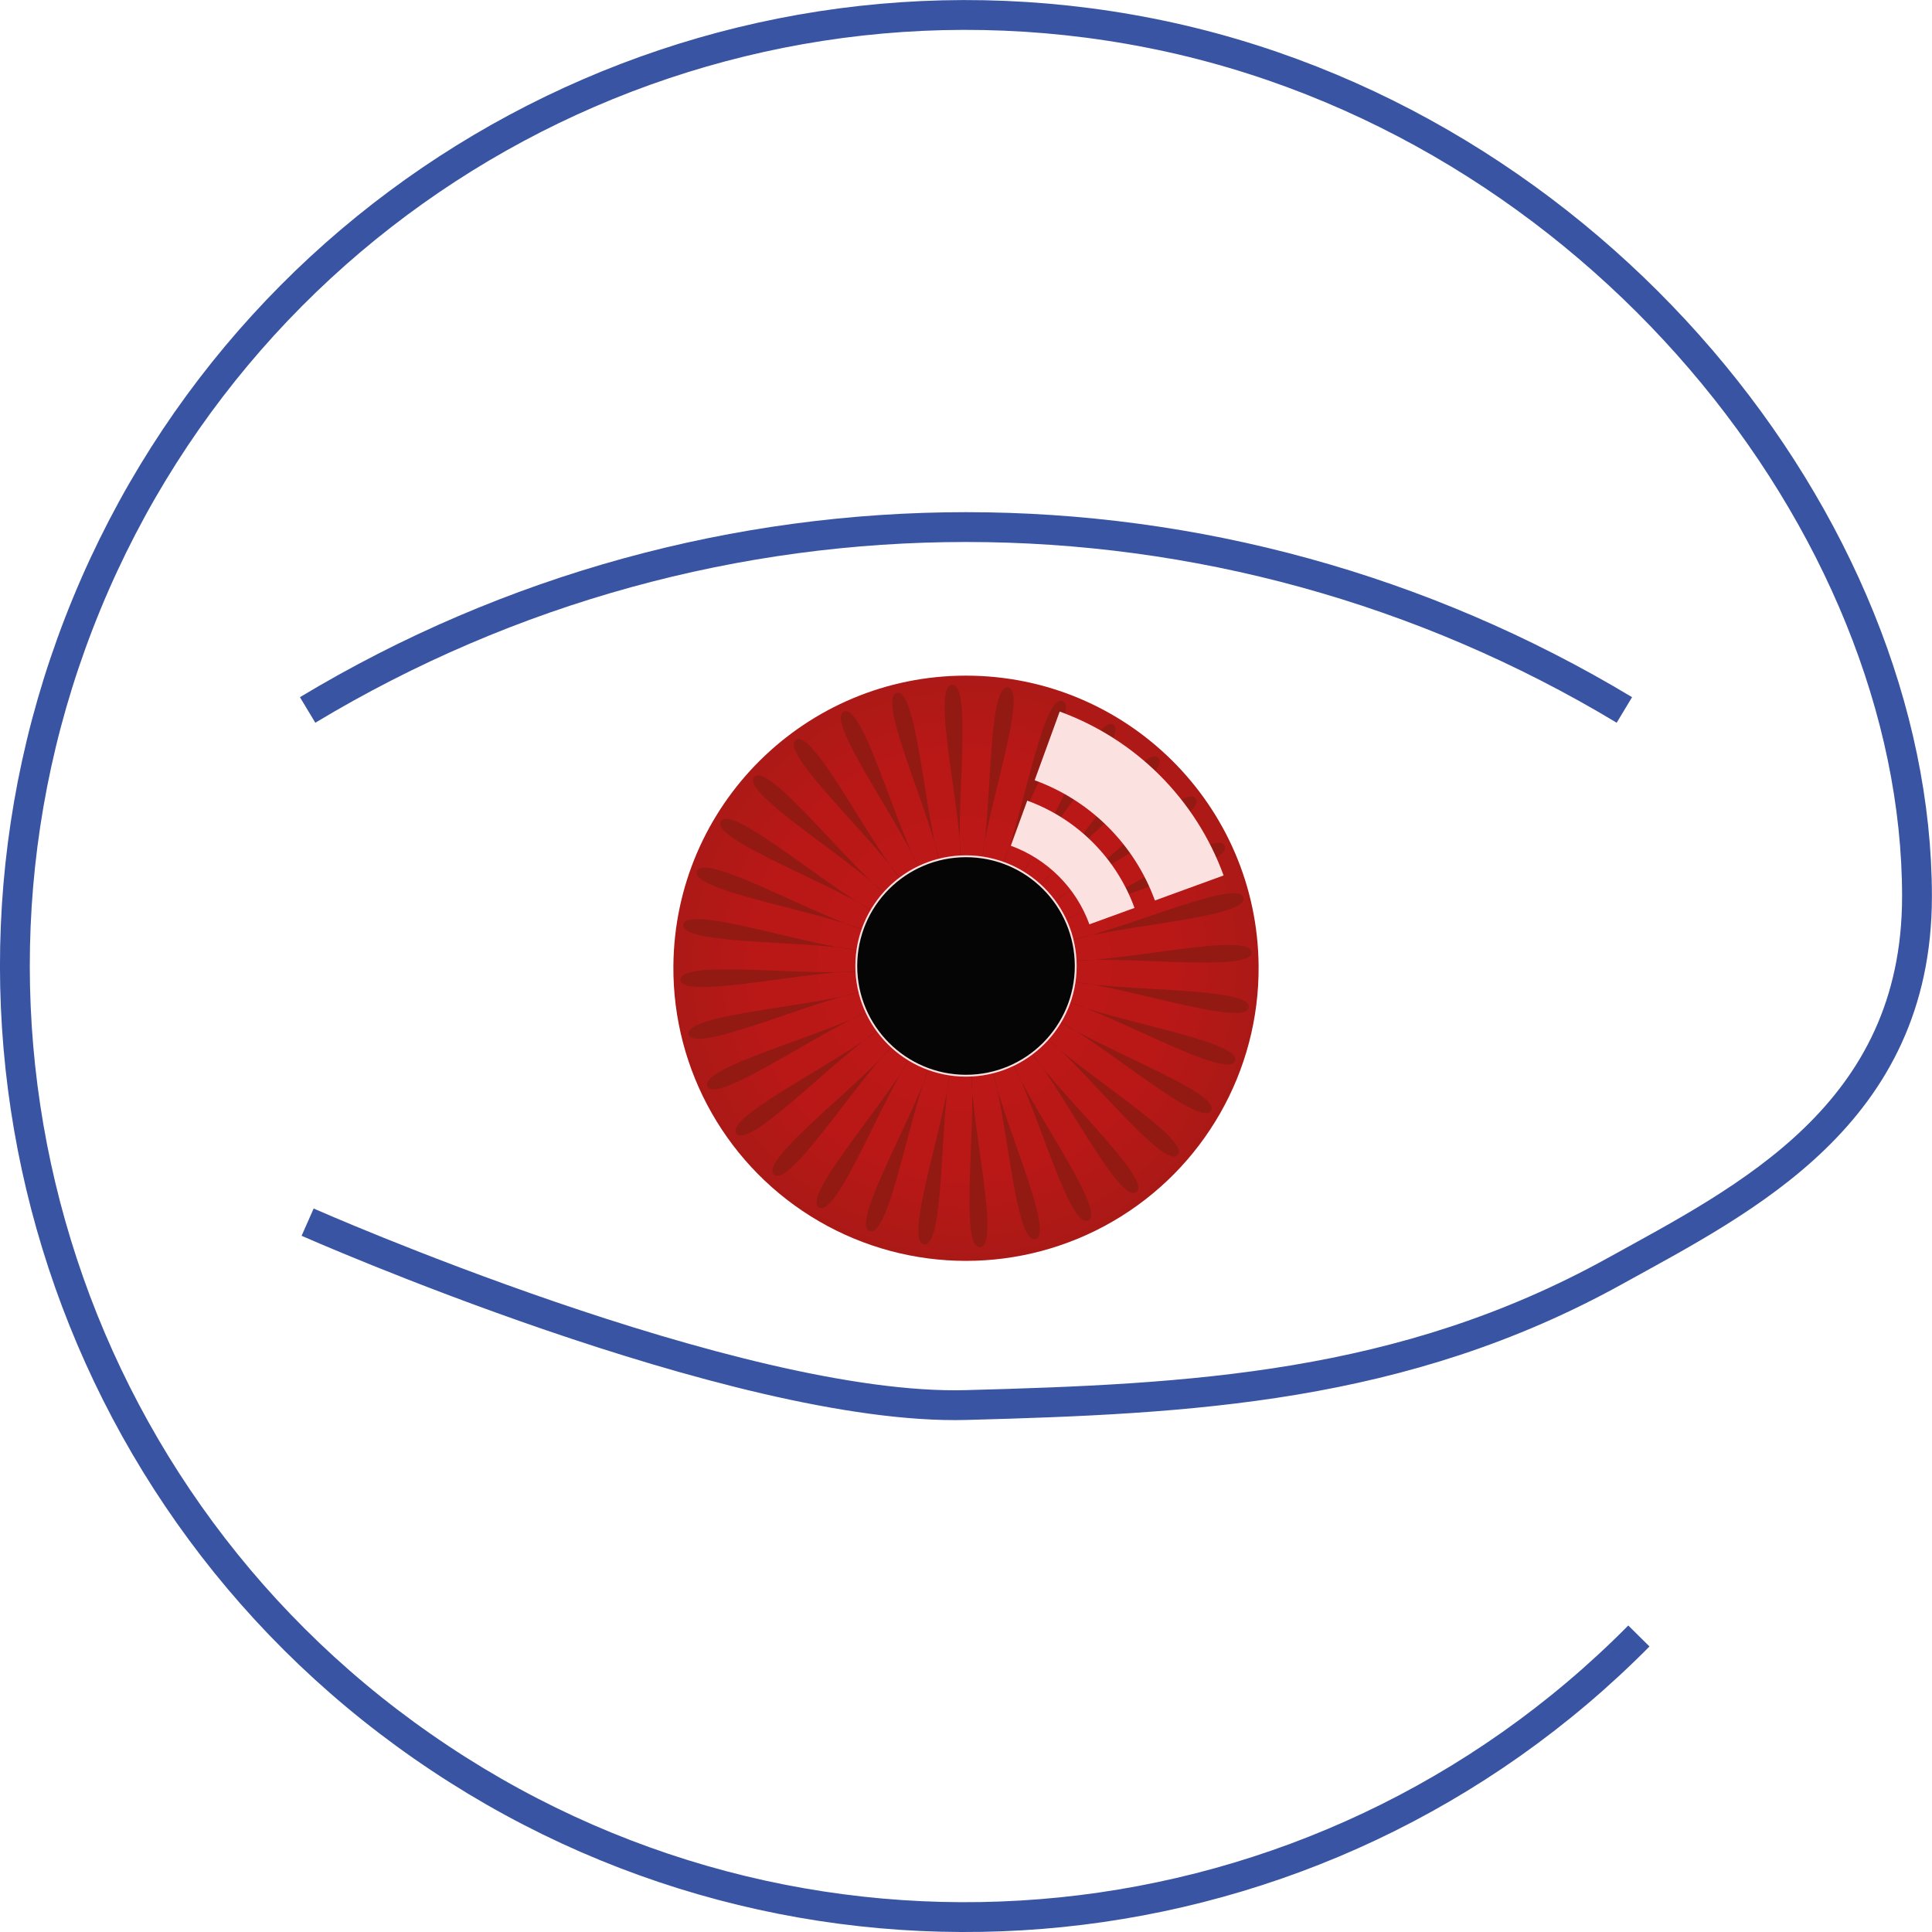
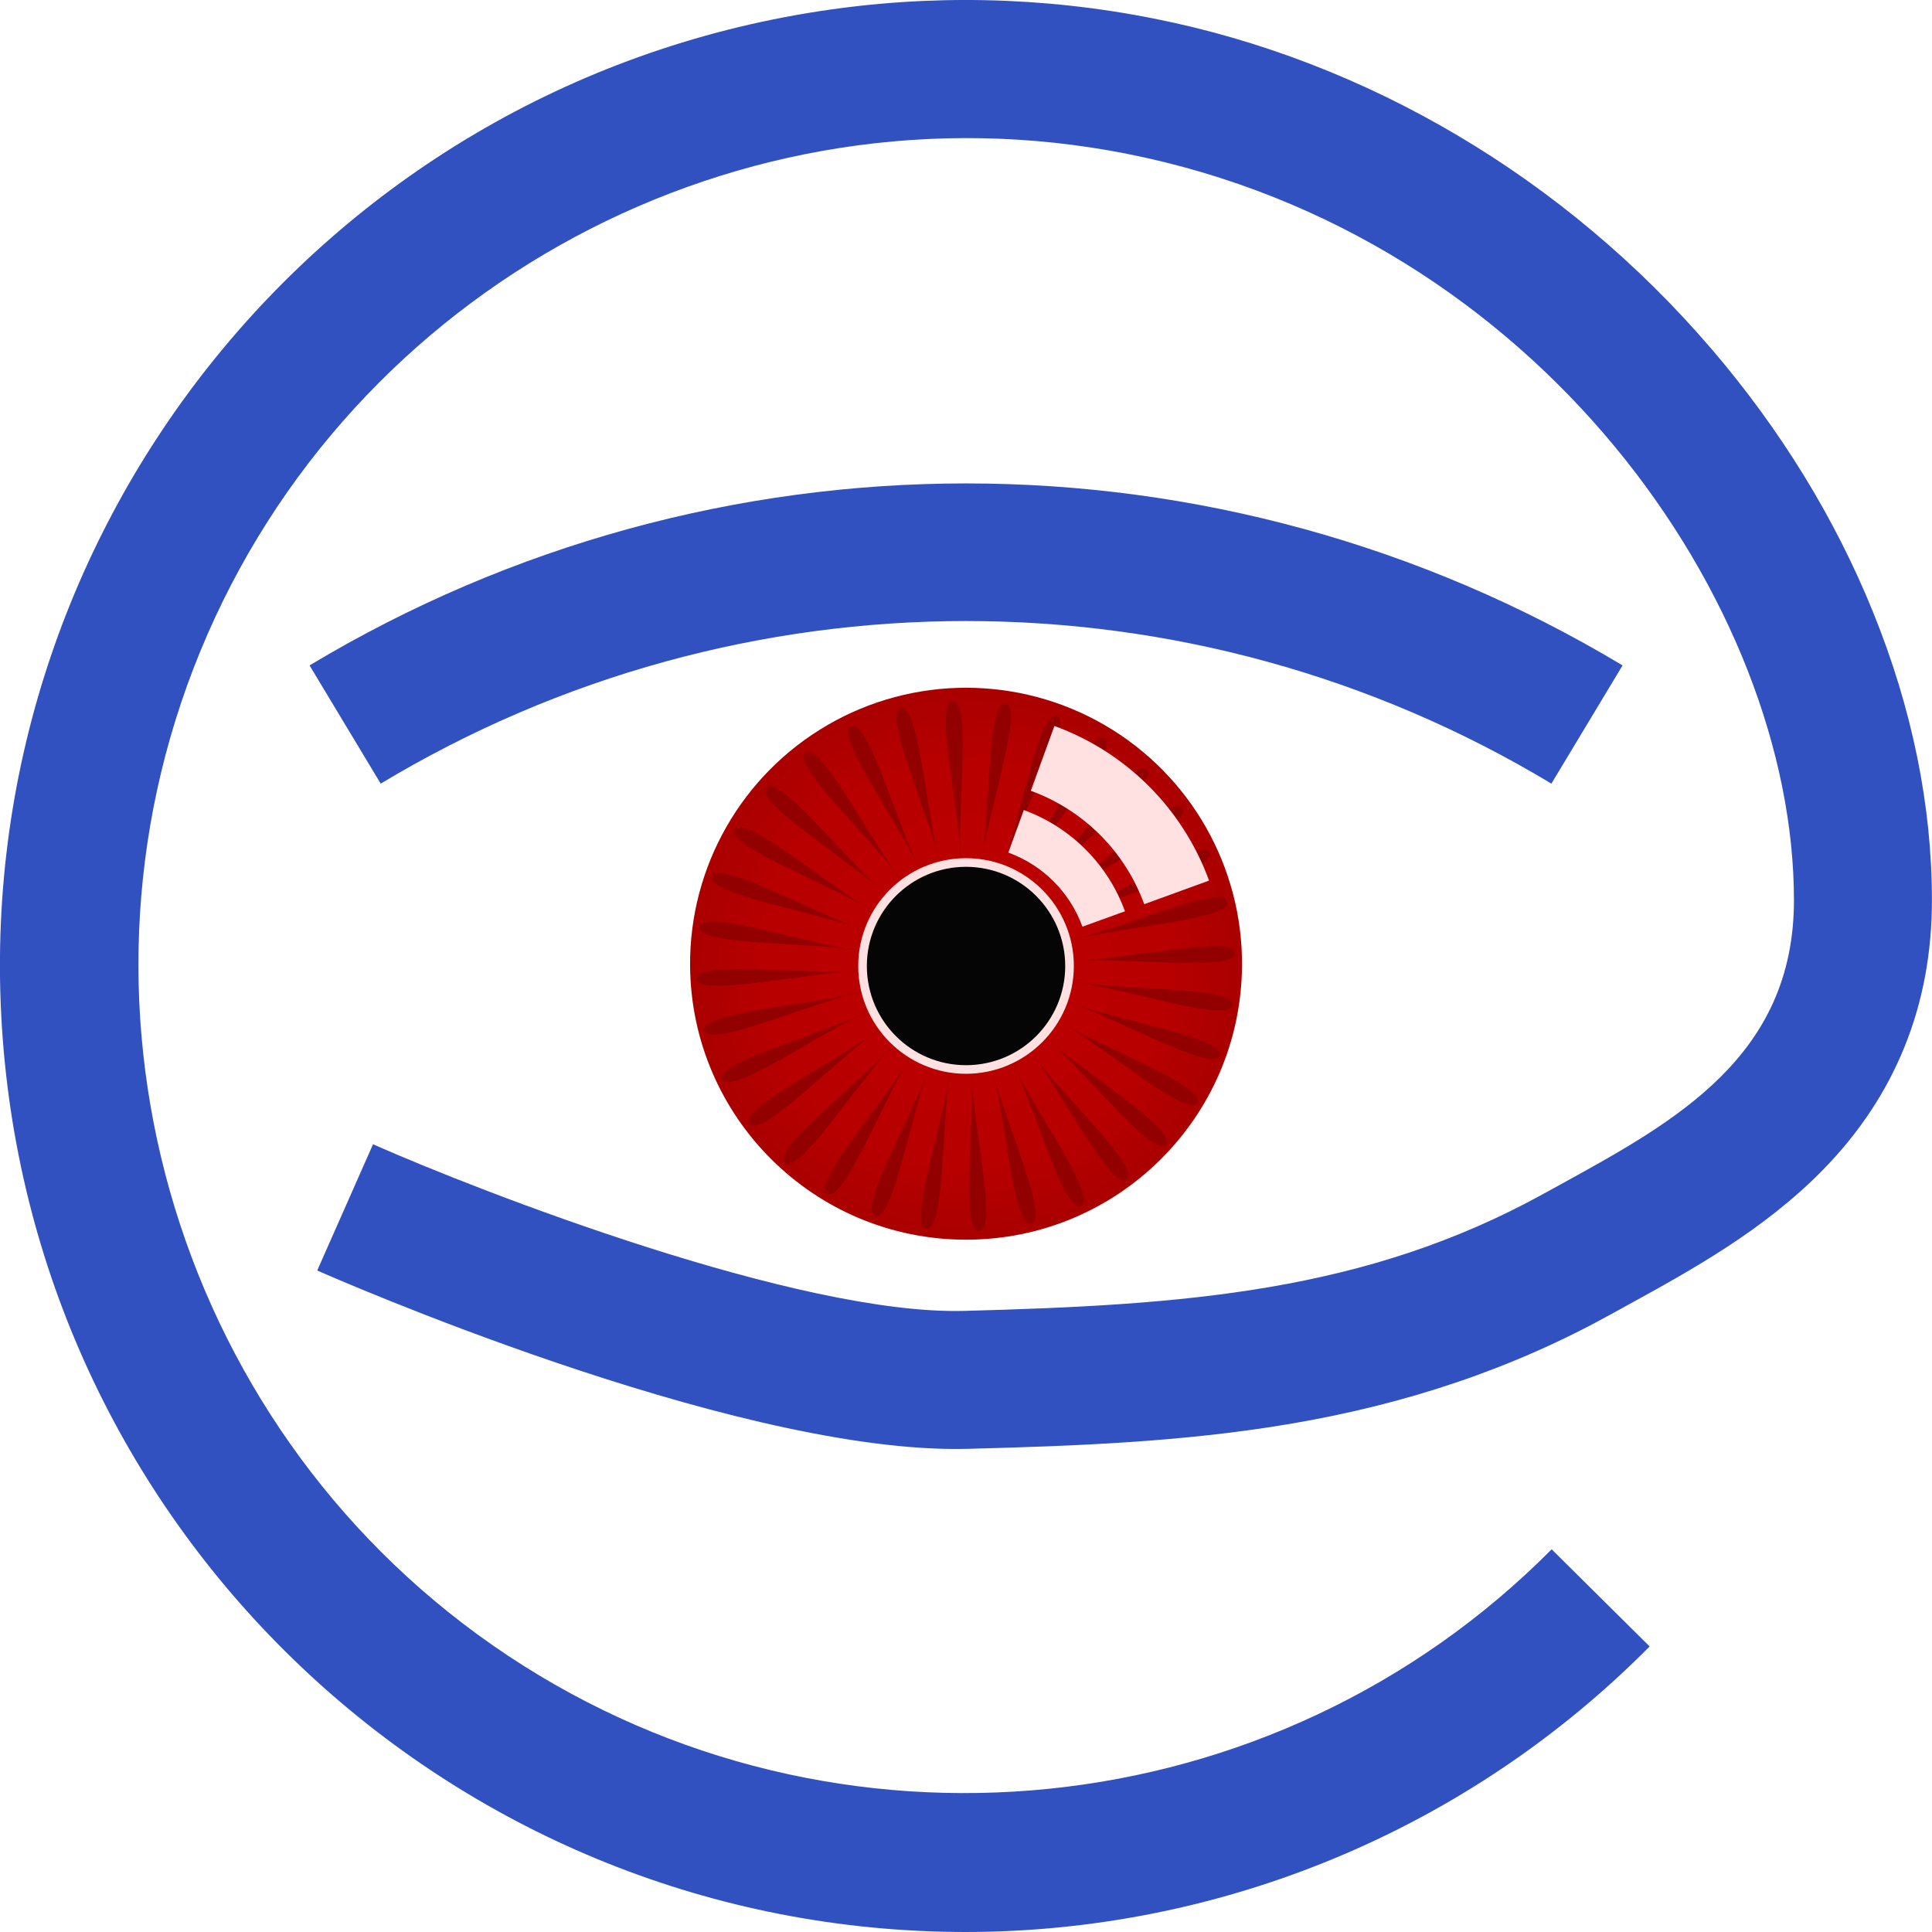
- <svg xmlns="http://www.w3.org/2000/svg" viewBox="0 0 1096.87 1096.93">
+ <svg xmlns="http://www.w3.org/2000/svg" viewBox="0 0 1024 1024">
  <defs>
-     <style>.cls-1,.cls-3{fill:none;stroke:#3854a2;stroke-width:16.93px;}.cls-1,.cls-6{stroke-linejoin:round;}.cls-2{fill:url(#Névtelen_színátmenet_2);}.cls-4{fill:#931913;}.cls-5{fill:#fce1e1;}.cls-6{fill:#050506;stroke:#fce1e1;stroke-width:1.06px;}</style>
-     <radialGradient id="Névtelen_színátmenet_2" cx="-170.23" cy="927.3" r="43.96" gradientTransform="matrix(3.78, 0, 0, -3.78, 1191.13, 4052.51)" gradientUnits="userSpaceOnUse">
-       <stop offset="0" stop-color="#be1818" />
-       <stop offset="0.72" stop-color="#b91817" />
-       <stop offset="1" stop-color="#ab1916" />
+     <style>.cls-1{fill:#3051bf;}.cls-2{fill:url(#radial-gradient);}.cls-3{fill:#930000;}.cls-4{fill:#ffe1e1;}.cls-5{fill:#050505;}</style>
+     <radialGradient id="radial-gradient" cx="-899.42" cy="1281.62" r="38.7" gradientTransform="matrix(3.78, 0, 0, -3.78, 3910.78, 5355.29)" gradientUnits="userSpaceOnUse">
+       <stop offset="0" stop-color="#be0000" />
+       <stop offset="0.72" stop-color="#b80000" />
+       <stop offset="1" stop-color="#a00" />
    </radialGradient>
  </defs>
  <g id="Layer_2" data-name="Layer 2">
-     <g id="Réteg_1" data-name="Réteg 1">
-       <path id="path4568" class="cls-1" d="M930.51,928.86a538.15,538.15,0,0,1-680.67,69.45C35.06,855.73-49,581.21,49.21,342.84s351.17-374.09,604.06-324,435.14,280.47,435.14,490.13c0,123.87-97.6,171.83-171.63,212.77-120.59,66.71-241.07,72.56-368.31,76-130.91,3.51-373.81-103.84-373.81-103.84" />
-       <path id="path837" class="cls-2" d="M714.6,548.46a166.14,166.14,0,1,1-332.27,0h0a166.14,166.14,0,0,1,332.27,0Z" />
-       <path id="path839" class="cls-3" d="M174.66,403.09a724.79,724.79,0,0,1,747.61,0" />
-       <path id="path835" class="cls-4" d="M573.49,589.59c-12.71,7.5,57.73,97.12,44.34,103.36s-39-104.25-53-99.34,37.38,106.35,23,109.89S570.25,593.75,555.6,595.89s15.59,111.49.8,112.2,4.46-111-10.33-111.74-6.8,112.34-21.45,110.2,26.37-108,12-111.58-28.92,108.87-42.87,104S541,598,527.64,591.8,477.71,693,465,685.53s66.35-89.87,54.46-98.56-69,89.69-80,79.89,82.88-75.4,72.93-86.21-85.46,74.71-94.29,63,96.22-58,88.61-70.54-98.63,56.85-105,43.67,105.87-38.43,100.88-52.16-108,36.81-111.59,22.66,111.44-17.35,109.27-31.78-113.21,15.35-113.93.78,112.74,4.4,113.47-10.17S385.76,539.41,387.94,525s109.7,26,113.3,11.82-110.56-28.47-105.57-42.21S498.12,541.14,504.46,528s-102.8-49.18-95.18-61.69,91.26,65.34,100.09,53.62-91.08-68-81.13-78.78,76.56,81.61,87.54,71.82-75.86-84.17-64-92.85,58.93,94.75,71.63,87.25S465.71,410.21,479.11,404s39,104.25,53,99.34-37.38-106.35-23-109.89S526.68,503.17,541.33,501s-15.59-111.49-.8-112.2-4.46,111,10.33,111.74,6.8-112.34,21.45-110.2-26.37,108-12,111.58,28.92-108.88,42.87-104S555.9,498.89,569.29,505.12s49.93-101.22,62.64-93.72S565.58,501.27,577.48,510s69-89.69,80-79.89-82.88,75.39-72.93,86.2,85.47-74.7,94.29-63-96.22,58-88.61,70.54,98.63-56.85,105-43.66-105.87,38.42-100.88,52.16,108-36.81,111.59-22.66S594.46,527,596.63,541.44s113.21-15.36,113.93-.79-112.74-4.39-113.47,10.17S711.17,557.51,709,571.94s-109.71-26-113.31-11.82,110.56,28.48,105.57,42.21S598.81,555.79,592.47,569s102.8,49.17,95.18,61.68S596.39,565.32,587.57,577s91.07,68,81.12,78.78S592.13,574.2,581.16,584s75.86,84.17,64,92.86-58.93-94.75-71.63-87.26Z" />
-       <g id="g826">
-         <path id="path869" class="cls-5" d="M583.24,454.58l-9.32,25.61a74.65,74.65,0,0,1,44.61,44.61l25.61-9.32A101.9,101.9,0,0,0,583.24,454.58Z" />
-         <path id="path861" class="cls-5" d="M601.66,404l-14.21,39a114.2,114.2,0,0,1,68.27,68.27l39-14.21A155.79,155.79,0,0,0,601.66,404Z" />
-       </g>
-       <circle id="path859" class="cls-6" cx="548.47" cy="548.46" r="62.3" />
+     <path class="cls-1" d="M511.4,1024A512,512,0,0,1,433.84,6,510.14,510.14,0,0,1,611.4,9.8C724.5,32.18,829.52,94.37,907.11,184.93c36.64,42.77,65.45,89.68,85.62,139.41,20.72,51.09,31.23,102.51,31.23,152.84,0,55.64-19.41,103.69-57.69,142.79-31.4,32.08-69.8,53.18-103.67,71.8-2.9,1.59-5.78,3.17-8.61,4.74-51.77,28.64-107.9,47.74-171.6,58.4-55.78,9.34-111.95,11.5-169.38,13-2.1.06-4.22.08-6.37.08-123,0-329.61-90.68-338.5-94.6l29.57-66.9c57.42,25.36,225.66,90.67,313.34,88.31,116-3.11,212.36-9.68,307.54-62.33q4.33-2.4,8.79-4.83c60.69-33.36,123.45-67.85,123.45-150.5,0-156.62-135.2-352.42-353.63-395.64C392.29,41,185.84,151.75,106.29,344.89s-11,417.16,163,532.69C443,992.87,675.62,969.14,822.42,821.15l51.92,51.5A510.67,510.67,0,0,1,511.4,1024Z" />
+     <path id="path837" class="cls-2" d="M658.29,512a146.27,146.27,0,0,1-292.53,0h0a146.27,146.27,0,1,1,292.53,0Z" />
+     <path class="cls-1" d="M822.27,415.34a601.53,601.53,0,0,0-620.49,0l-37.71-62.66a675.84,675.84,0,0,1,695.92,0Z" />
+     <path id="path835" class="cls-3" d="M534.06,548.21c-11.19,6.6,50.82,85.5,39,91s-34.35-91.78-46.63-87.46,32.91,93.63,20.26,96.75-15.51-96.62-28.41-94.74,13.73,98.15.7,98.78,3.93-97.74-9.09-98.37-6,98.9-18.89,97,23.22-95.11,10.57-98.23-25.46,95.85-37.73,91.53,41.61-88.83,29.82-94.32-44,89.12-55.14,82.52S497,553.55,486.49,545.9s-60.78,79-70.44,70.33,73-66.38,64.21-75.89-75.25,65.77-83,55.45,84.71-51.08,78-62.1-86.84,50-92.41,38.44,93.21-33.83,88.82-45.92-95.08,32.41-98.25,19.95,98.12-15.27,96.2-28-99.67,13.52-100.3.69,99.25,3.87,99.89-8.95S368.78,504,370.7,491.32s96.58,22.87,99.75,10.41-97.34-25.07-92.94-37.16,90.19,41,95.77,29.37-90.5-43.29-83.79-54.3,80.34,57.52,88.11,47.2S397.42,427,406.18,417.49s67.4,71.85,77.07,63.22-66.79-74.1-56.32-81.74,51.88,83.42,63.07,76.82-50.83-85.51-39-91,34.35,91.78,46.63,87.46-32.9-93.63-20.25-96.75,15.51,96.62,28.41,94.74S492,372.09,505,371.46s-3.93,97.74,9.1,98.38,6-98.91,18.88-97-23.22,95.11-10.57,98.23,25.46-95.85,37.74-91.52-41.62,88.82-29.83,94.31,44-89.12,55.15-82.52-58.41,79.13-47.94,86.78,60.77-79,70.43-70.34-73,66.38-64.21,75.89,75.25-65.77,83-55.45-84.71,51.09-78,62.1,86.83-50.05,92.4-38.44-93.2,33.83-88.81,45.92,95.08-32.4,98.24-19.95-98.11,15.28-96.2,28,99.67-13.52,100.31-.69-99.26-3.87-99.9,9,100.43,5.89,98.52,18.59-96.58-22.87-99.76-10.41,97.34,25.07,92.95,37.16-90.2-41-95.78-29.37,90.5,43.29,83.8,54.31-80.35-57.53-88.12-47.21,80.19,59.84,71.43,69.36-67.41-71.85-77.07-63.23,66.79,74.1,56.31,81.75-51.88-83.42-63.06-76.82Z" />
+     <g id="g826">
+       <path id="path869" class="cls-4" d="M542.64,429.34l-8.21,22.55a65.68,65.68,0,0,1,39.28,39.27L596.26,483A89.77,89.77,0,0,0,542.64,429.34Z" />
+       <path id="path861" class="cls-4" d="M558.86,384.77l-12.51,34.37a100.51,100.51,0,0,1,60.1,60.1l34.37-12.51A137.19,137.19,0,0,0,558.86,384.77Z" />
    </g>
+     <circle id="path859" class="cls-5" cx="512.03" cy="512" r="54.85" />
+     <path class="cls-4" d="M512,569.13A57.14,57.14,0,1,1,569.16,512,57.2,57.2,0,0,1,512,569.13Zm0-109.7A52.57,52.57,0,1,0,564.59,512,52.63,52.63,0,0,0,512,459.43Z" />
  </g>
</svg>
